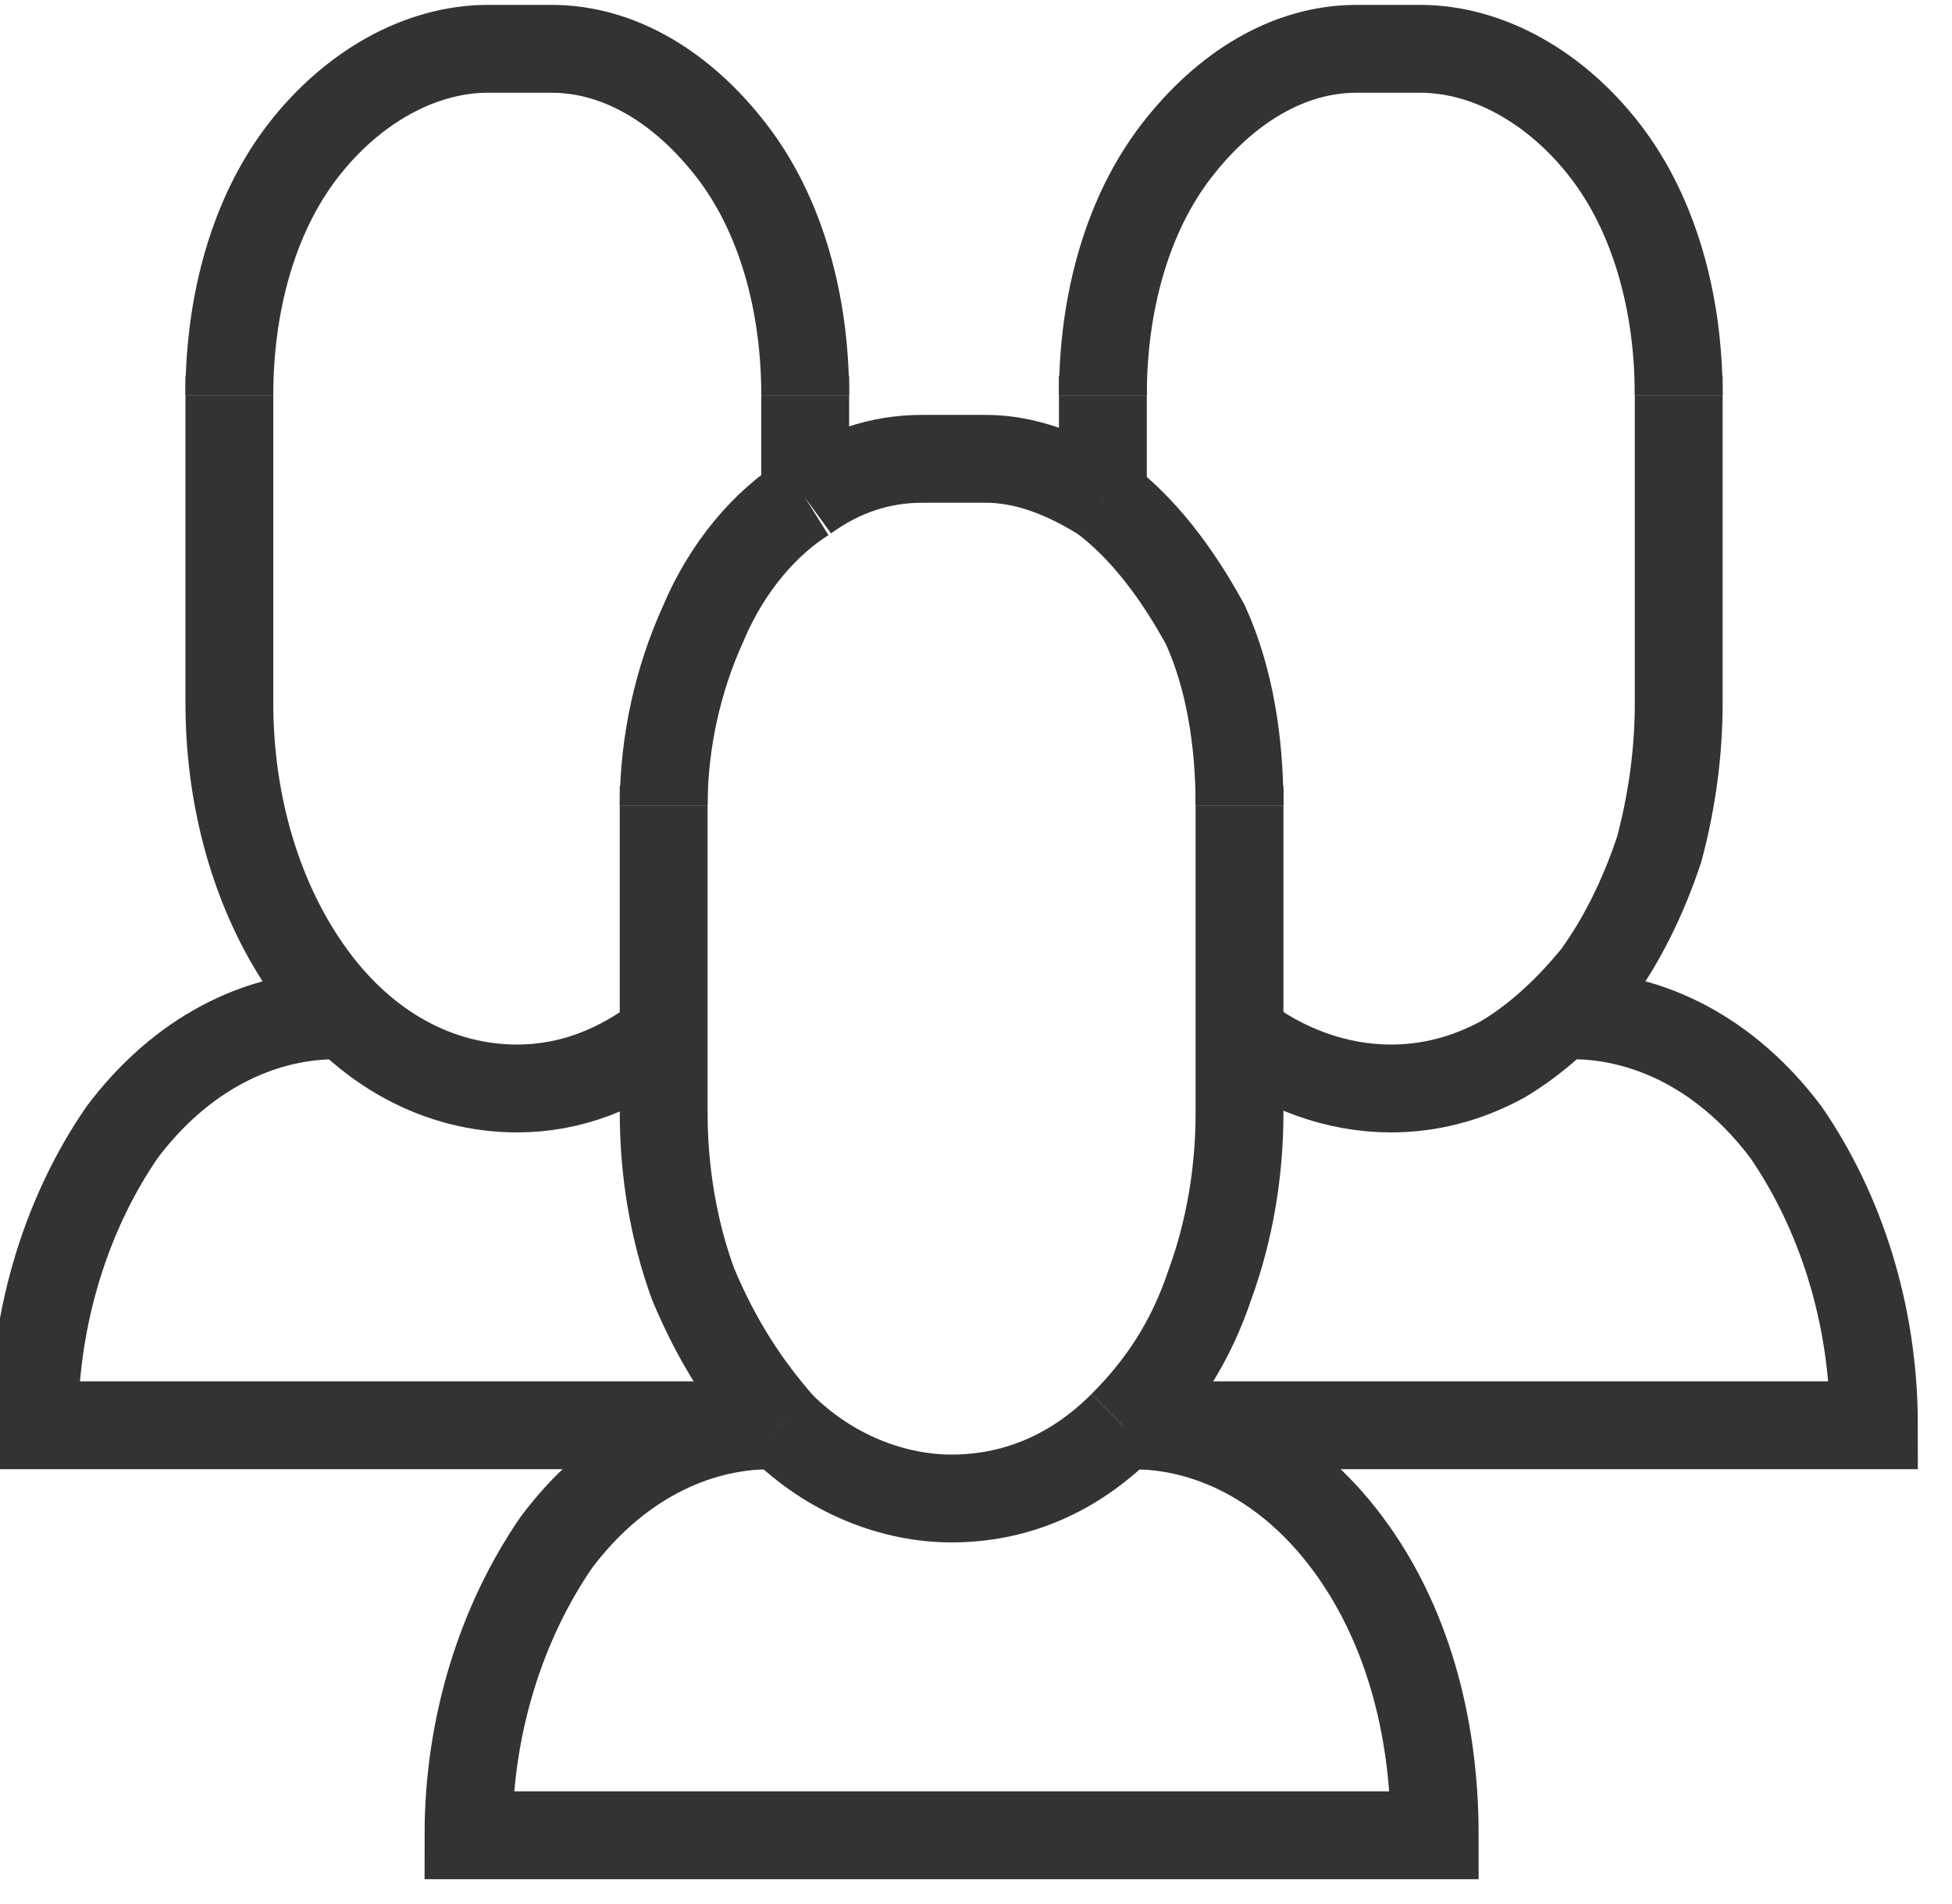
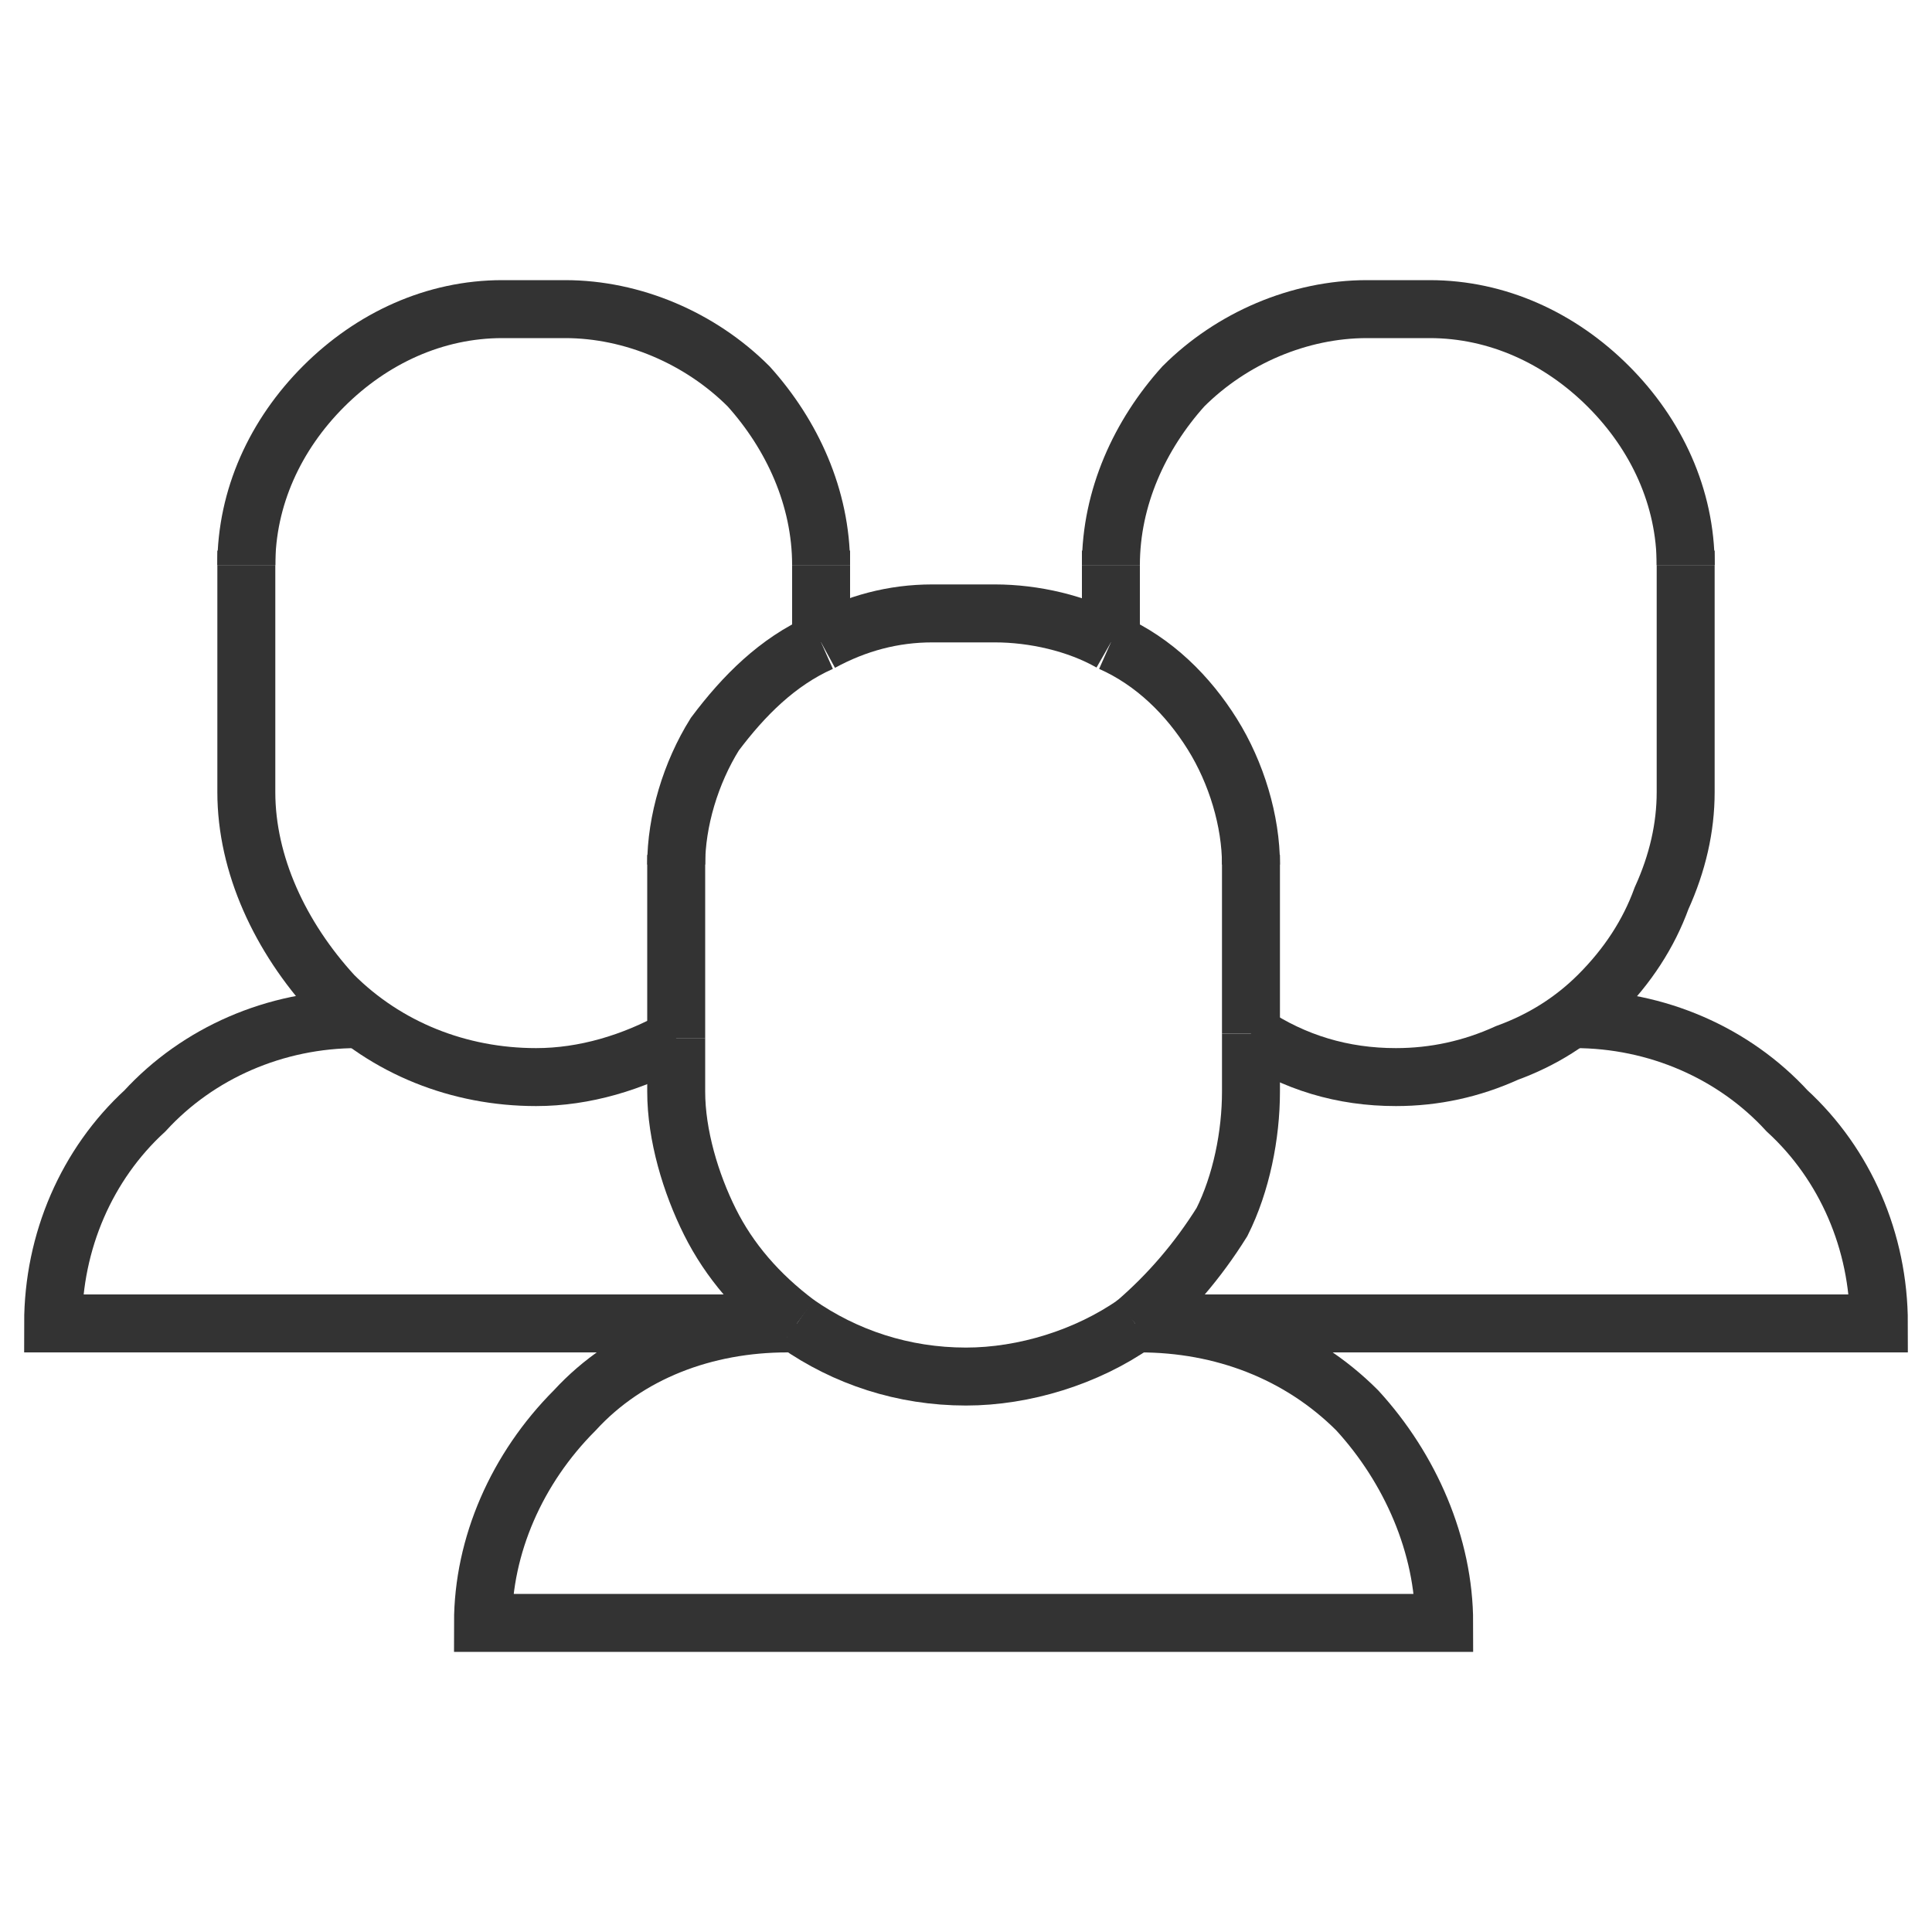
- <svg xmlns="http://www.w3.org/2000/svg" version="1.2" viewBox="0 0 40 39" width="40" height="39">
+ <svg xmlns="http://www.w3.org/2000/svg" version="1.2" viewBox="0 0 40 40" width="40" height="40">
  <style>
- 		.s0 { fill: none;stroke: #333333;stroke-width: 1.8 } 
+ 		.s0 { fill: none;stroke: #333333;stroke-width: 1.2 } 
	</style>
-   <path id="Layer" class="s0" d="m15.8 29.2h-15.1c0-2.3 0.7-4.4 1.8-6 1.2-1.6 2.8-2.4 4.4-2.4" />
-   <path id="Layer" class="s0" d="m15.8 29.2h0.2" />
-   <path id="Layer" class="s0" d="m16.5 10.2v-0.6-1.5" />
-   <path id="Layer" class="s0" d="m13.6 21.2c-0.9 0.7-1.9 1.1-3 1.1-1.6 0-3.1-0.8-4.2-2.3-1.1-1.5-1.7-3.5-1.7-5.6v-6.3" />
-   <path id="Layer" class="s0" d="m4.7 8.1c0-1.9 0.5-3.7 1.5-5 1-1.3 2.4-2.1 3.8-2.1h1.3c1.4 0 2.7 0.8 3.7 2.1 1 1.3 1.5 3.1 1.5 5" />
-   <path id="Layer" class="s0" d="m16.5 8.1v-0.4" />
-   <path id="Layer" class="s0" d="m4.7 8.1v-0.4" />
-   <path id="Layer" class="s0" d="m23 29.2h0.2" />
-   <path id="Layer" class="s0" d="m32.2 20.8c1.6 0 3.2 0.8 4.4 2.4 1.1 1.6 1.8 3.7 1.8 6h-15.2" />
-   <path id="Layer" class="s0" d="m34.4 8.1v6.3q0 1.5-0.4 3-0.5 1.5-1.3 2.6-0.9 1.1-1.9 1.7-1.1 0.6-2.3 0.6c-1.1 0-2.2-0.4-3.1-1.1" />
-   <path id="Layer" class="s0" d="m34.4 8.1v-0.4" />
-   <path id="Layer" class="s0" d="m22.6 8.1c0-1.9 0.5-3.7 1.5-5 1-1.3 2.3-2.1 3.7-2.1h1.3c1.4 0 2.8 0.8 3.8 2.1 1 1.3 1.5 3.1 1.5 5" />
-   <path id="Layer" class="s0" d="m22.6 8.1v-0.4" />
-   <path id="Layer" class="s0" d="m22.6 10.2v-0.6-1.5" />
-   <path id="Layer" class="s0" d="m23.2 29.2c1.6 0 3.2 0.8 4.4 2.4 1.2 1.6 1.8 3.7 1.8 6h-19.8c0-2.3 0.7-4.4 1.8-6 1.2-1.6 2.8-2.4 4.4-2.4" />
-   <path id="Layer" class="s0" d="m13.6 16.5c0-1.3 0.3-2.6 0.8-3.7 0.5-1.2 1.3-2.1 2.1-2.6" />
-   <path id="Layer" class="s0" d="m13.6 16.1v0.4" />
-   <path id="Layer" class="s0" d="m22.6 10.2c0.8 0.6 1.5 1.5 2.1 2.6 0.5 1.1 0.7 2.4 0.7 3.7" />
-   <path id="Layer" class="s0" d="m25.4 16.5v1.6 3.1" />
-   <path id="Layer" class="s0" d="m25.4 21.2v1.6c0 1.2-0.2 2.4-0.6 3.5-0.4 1.2-1 2.1-1.8 2.9" />
-   <path id="Layer" class="s0" d="m23 29.2c-1 1-2.2 1.5-3.5 1.5-1.2 0-2.5-0.5-3.5-1.5" />
-   <path id="Layer" class="s0" d="m16 29.2c-0.7-0.8-1.3-1.7-1.8-2.9-0.4-1.1-0.6-2.3-0.6-3.5v-1.6" />
-   <path id="Layer" class="s0" d="m13.6 16.5v1.6 3.1" />
-   <path id="Layer" class="s0" d="m25.4 16.5v-0.4" />
-   <path id="Layer" class="s0" d="m16.5 10.2q1.1-0.8 2.4-0.8h1.3c0.8 0 1.6 0.3 2.4 0.8" />
+   <path id="Layer" class="s0" d="m16.3 27.4h-15.2c0-1.7 0.7-3.3 1.9-4.4 1.1-1.2 2.7-1.9 4.4-1.9" />
+   <path id="Layer" class="s0" d="m16.3 27.4h0.2" />
+   <path id="Layer" class="s0" d="m17 13.3v-0.4-1.2" />
+   <path id="Layer" class="s0" d="m14 21.5c-0.9 0.5-1.9 0.8-2.9 0.8-1.6 0-3.1-0.6-4.2-1.7-1.1-1.2-1.8-2.7-1.8-4.2v-4.7" />
+   <path id="Layer" class="s0" d="m5.1 11.7c0-1.4 0.6-2.7 1.6-3.7 1-1 2.3-1.6 3.7-1.6h1.3c1.4 0 2.8 0.6 3.8 1.6 0.9 1 1.5 2.3 1.5 3.7" />
+   <path id="Layer" class="s0" d="m17 11.7v-0.3" />
+   <path id="Layer" class="s0" d="m5.1 11.7v-0.3" />
+   <path id="Layer" class="s0" d="m23.5 27.4h0.1" />
+   <path id="Layer" class="s0" d="m32.6 21.1c1.7 0 3.3 0.7 4.4 1.9 1.2 1.1 1.9 2.7 1.9 4.4h-15.3" />
+   <path id="Layer" class="s0" d="m34.9 11.7v4.7q0 1.1-0.5 2.2-0.4 1.1-1.3 2-0.8 0.8-1.9 1.2-1.1 0.5-2.3 0.5c-1.1 0-2.1-0.3-3-0.9" />
+   <path id="Layer" class="s0" d="m34.9 11.7v-0.3" />
+   <path id="Layer" class="s0" d="m23 11.7c0-1.4 0.6-2.7 1.5-3.7 1-1 2.4-1.6 3.8-1.6h1.3c1.4 0 2.7 0.6 3.7 1.6 1 1 1.6 2.3 1.6 3.7" />
+   <path id="Layer" class="s0" d="m23 11.7v-0.3" />
+   <path id="Layer" class="s0" d="m23 13.3v-0.4-1.2" />
+   <path id="Layer" class="s0" d="m23.6 27.4c1.7 0 3.3 0.6 4.5 1.8 1.1 1.2 1.8 2.8 1.8 4.4h-19.9c0-1.6 0.7-3.2 1.9-4.4 1.1-1.2 2.7-1.8 4.4-1.8" />
+   <path id="Layer" class="s0" d="m14 17.9c0-0.9 0.3-1.9 0.8-2.7 0.6-0.8 1.3-1.5 2.2-1.9" />
+   <path id="Layer" class="s0" d="m14 17.7v0.3" />
+   <path id="Layer" class="s0" d="m23 13.3c0.9 0.4 1.6 1.1 2.1 1.9 0.5 0.8 0.8 1.8 0.8 2.7" />
+   <path id="Layer" class="s0" d="m25.9 18v1.1 2.3" />
+   <path id="Layer" class="s0" d="m25.9 21.4v1.2c0 0.9-0.2 1.9-0.6 2.7-0.5 0.8-1.1 1.5-1.8 2.1" />
+   <path id="Layer" class="s0" d="m23.5 27.4c-1 0.7-2.3 1.1-3.5 1.1-1.3 0-2.5-0.4-3.5-1.1" />
+   <path id="Layer" class="s0" d="m16.5 27.4c-0.8-0.6-1.4-1.3-1.8-2.1-0.4-0.8-0.7-1.8-0.7-2.7v-1.1" />
+   <path id="Layer" class="s0" d="m14 18v1.1 2.4" />
+   <path id="Layer" class="s0" d="m25.9 18v-0.3" />
+   <path id="Layer" class="s0" d="m17 13.3q1.1-0.6 2.3-0.6h1.3c0.8 0 1.7 0.2 2.4 0.6" />
</svg>
